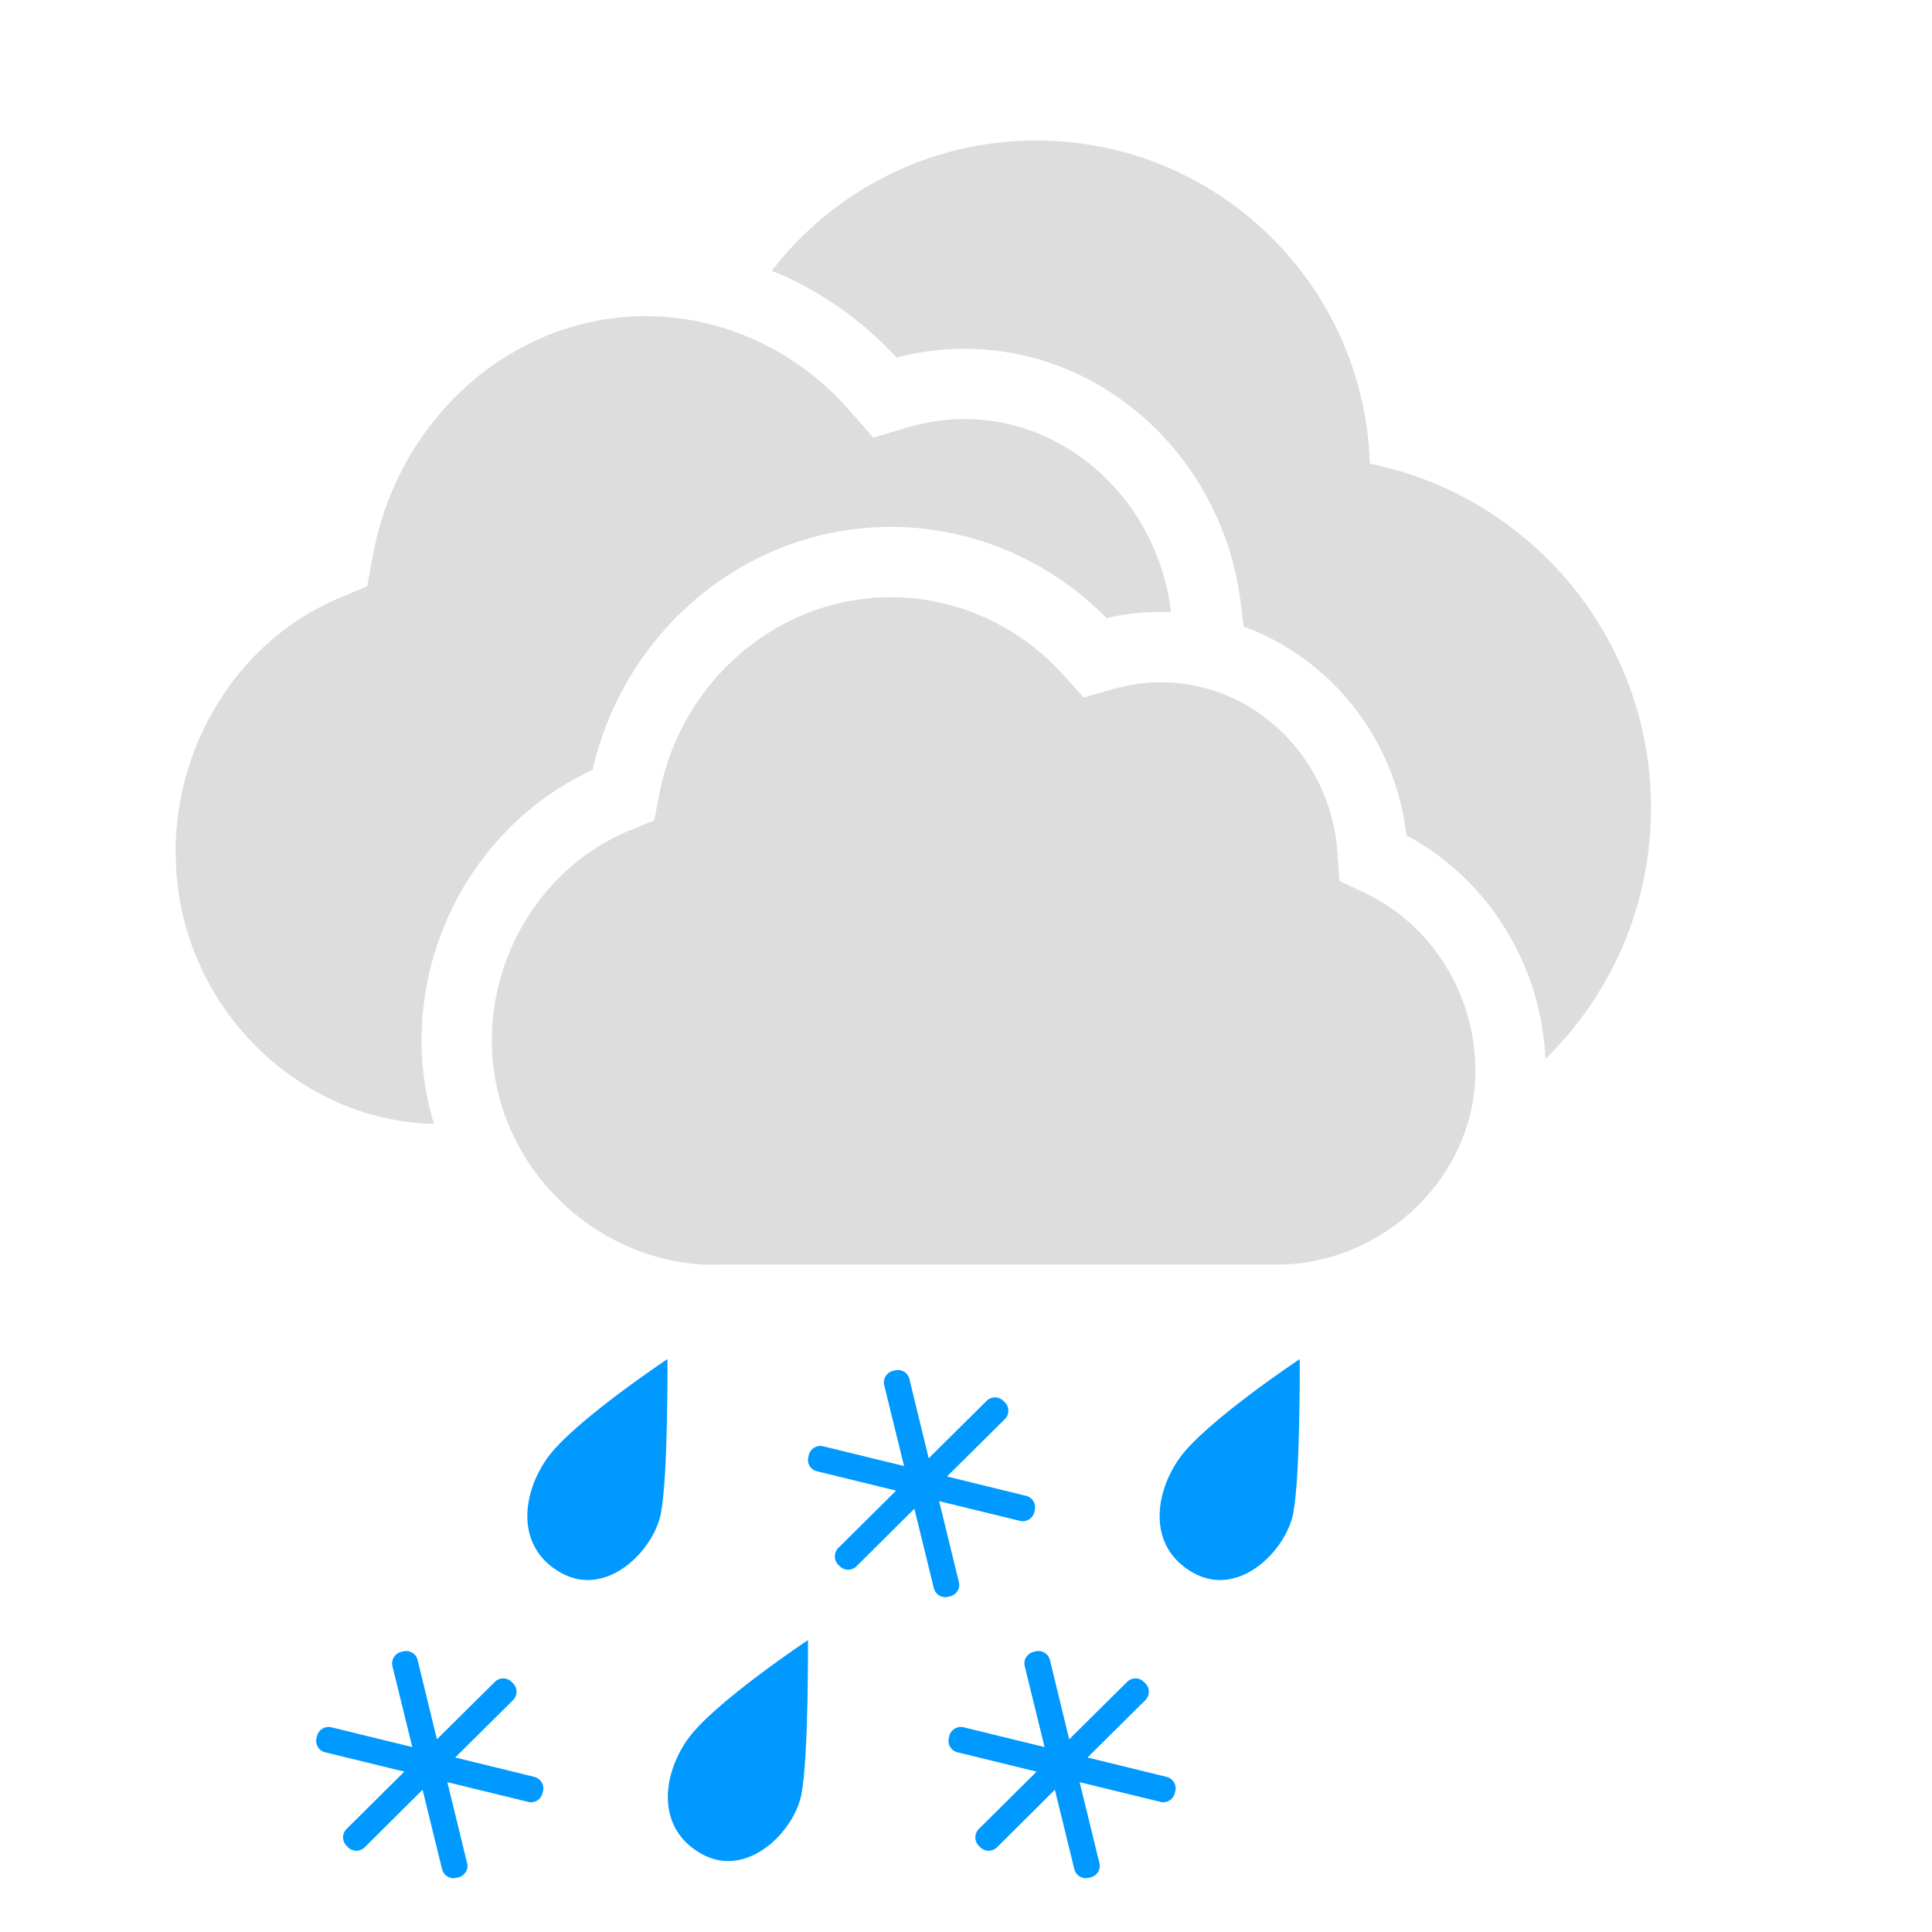
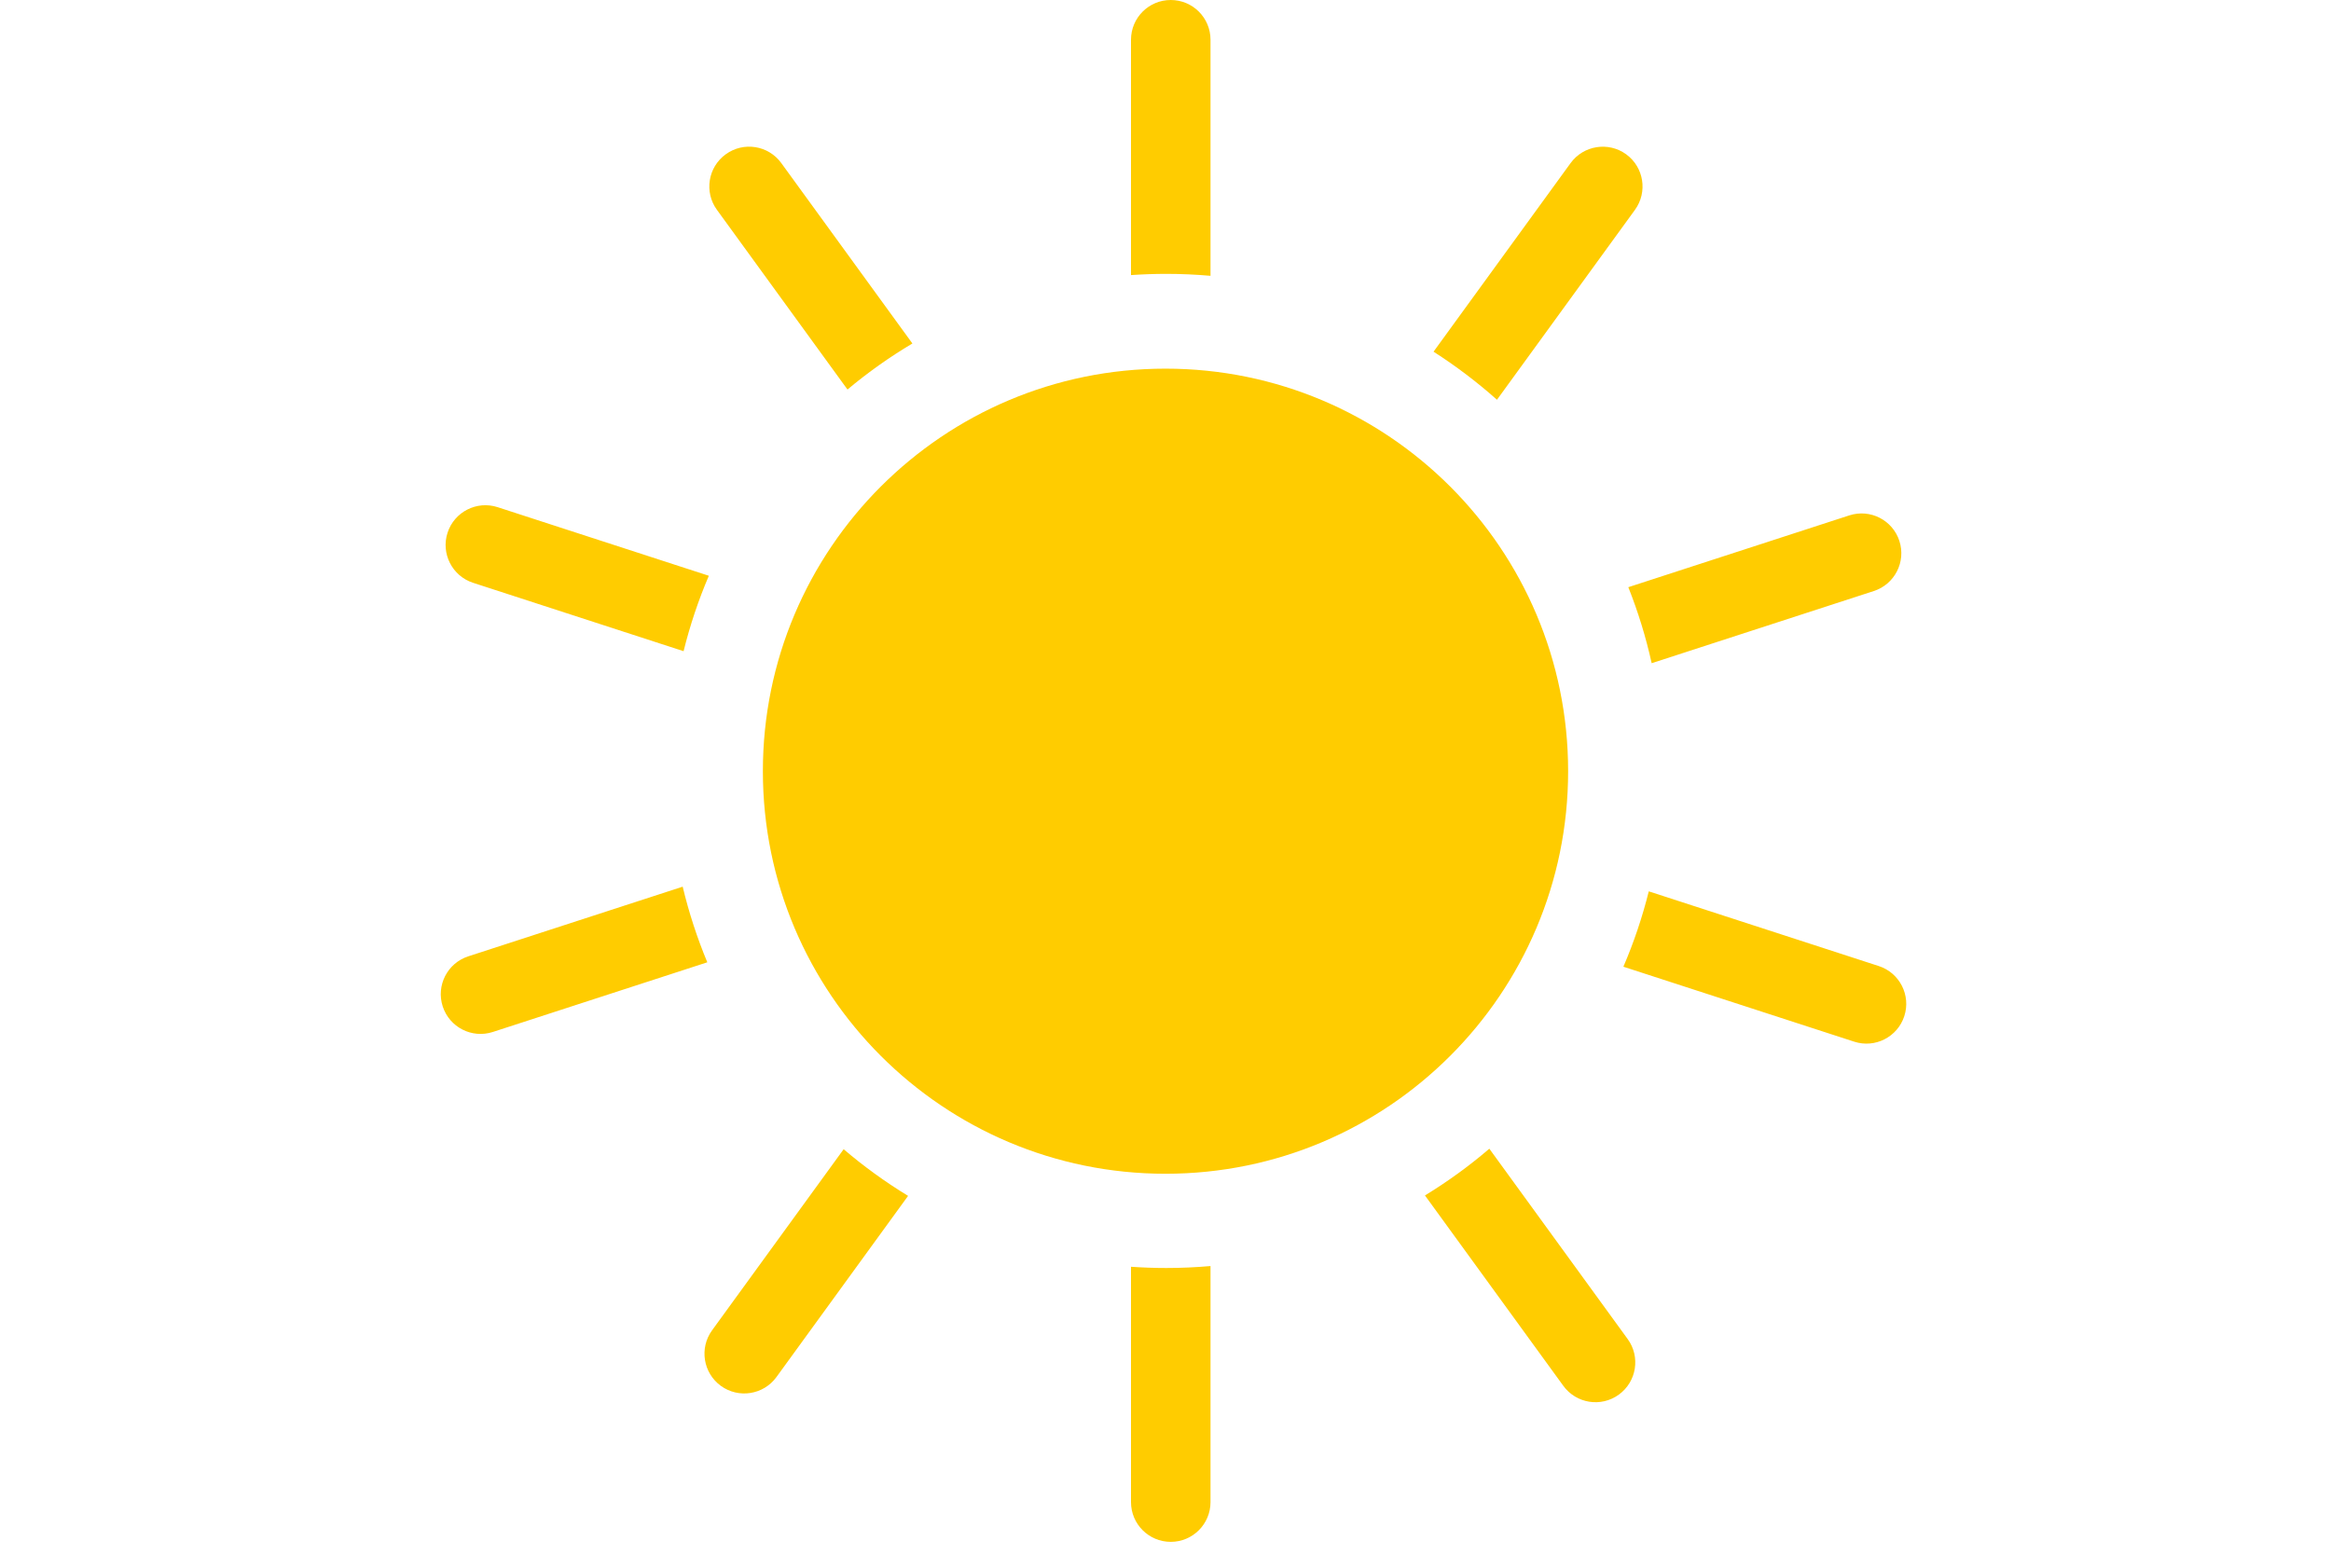
- <svg xmlns="http://www.w3.org/2000/svg" height="55" viewbox="0 0 55 55" width="55">
-   <g fill="none" fill-rule="evenodd">
-     <path d="m47.001 23c0 2.801-1.152 5.333-3.007 7.148-.116-2.681-1.625-5.12-3.956-6.369-.318-2.761-2.167-5.042-4.635-5.944l-.079-.65c-.496-4.101-3.86-7.256-7.868-7.256-.646 0-1.295.084-1.934.25-1.004-1.091-2.22-1.931-3.55-2.473 1.737-2.254 4.464-3.706 7.529-3.706 5.146 0 9.336 4.092 9.495 9.199 4.567.925 8.005 4.961 8.005 9.801zm-42 1.27c0-.087-.003-.184 0-.27.098-3.059 1.936-5.829 4.629-6.963l.821-.347.172-.919c.739-3.924 4.005-6.771 7.762-6.771 2.195 0 4.309.979 5.802 2.687l.674.771.954-.284c.544-.162 1.096-.245 1.641-.245 2.983 0 5.507 2.388 5.883 5.496-.095-.004-.19-.006-.285-.006-.519 0-1.039.06-1.553.178-1.625-1.655-3.84-2.598-6.143-2.598-4.06 0-7.573 2.901-8.488 6.919-2.938 1.347-4.869 4.391-4.869 7.696 0 .827.123 1.627.35 2.383-3.965-.093-7.35-3.496-7.35-7.728zm33.131.808.738.351c1.903.907 3.131 2.89 3.131 5.053 0 3.068-2.676 5.518-5.635 5.518h-.365-15.623c-.168.005-.294.005-.377 0-3.262-.198-6-2.971-6-6.385 0-2.611 1.578-5.012 3.927-5.975l.697-.287.146-.759c.627-3.242 3.399-5.593 6.586-5.593 1.862 0 3.656.809 4.923 2.22l.571.637.809-.234c.462-.134.93-.202 1.392-.202 2.621 0 4.825 2.117 5.019 4.819z" fill="#ddd" />
-     <g fill="#09f">
-       <path d="m4.818 4.067c-.205 1.079-1.55 2.434-2.847 1.709s-1.124-2.235-.392-3.266 3.422-2.82 3.422-2.82.021 3.297-.184 4.376z" transform="translate(14 39)" />
-       <path d="m4.818 4.067c-.205 1.079-1.55 2.434-2.847 1.709s-1.124-2.235-.392-3.266 3.422-2.82 3.422-2.82.021 3.297-.184 4.376z" transform="translate(32 39)" />
-       <path d="m4.818 4.067c-.205 1.079-1.55 2.434-2.847 1.709s-1.124-2.235-.392-3.266 3.422-2.82 3.422-2.82.021 3.297-.184 4.376z" transform="translate(18 47)" />
-       <path d="m4.959 4.032 1.65-1.636c.128-.13.131-.34 0-.47l-.048-.047c-.128-.132-.34-.132-.47-.003l-1.653 1.638-.55-2.26c-.043-.178-.225-.288-.405-.244l-.064.016c-.178.042-.291.227-.248.403l.566 2.306-2.307-.563c-.177-.043-.36.065-.405.245l-.014.064c-.047.181.067.361.245.403l2.254.551-1.647 1.634c-.13.131-.13.342-.003.473l.048.047c.131.131.34.131.471.003l1.651-1.642.555 2.264c.043.178.225.289.402.244l.064-.014c.181-.045.293-.225.247-.403l-.563-2.306 2.305.562c.177.045.359-.067.402-.244l.017-.064c.045-.177-.067-.36-.244-.404z" transform="translate(22 38)" />
-       <path d="m4.959 4.032 1.65-1.636c.128-.13.131-.34 0-.47l-.048-.047c-.128-.132-.34-.132-.47-.003l-1.653 1.638-.55-2.26c-.043-.178-.225-.288-.405-.244l-.064.016c-.178.042-.291.227-.248.403l.566 2.306-2.307-.563c-.177-.043-.36.065-.405.245l-.014.064c-.047.181.067.361.245.403l2.254.551-1.647 1.634c-.13.131-.13.342-.003.473l.048.047c.131.131.34.131.471.003l1.651-1.642.555 2.264c.043.178.225.289.402.244l.064-.014c.181-.045.293-.225.247-.403l-.563-2.306 2.305.562c.177.045.359-.067.402-.244l.017-.064c.045-.177-.067-.36-.244-.404z" transform="translate(8 46)" />
-       <path d="m4.959 4.032 1.65-1.636c.128-.13.131-.34 0-.47l-.048-.047c-.128-.132-.34-.132-.47-.003l-1.653 1.638-.55-2.26c-.043-.178-.225-.288-.405-.244l-.064.016c-.178.042-.291.227-.248.403l.566 2.306-2.307-.563c-.177-.043-.36.065-.405.245l-.014.064c-.047.181.067.361.245.403l2.254.551-1.647 1.634c-.13.131-.13.342-.003.473l.048.047c.131.131.34.131.471.003l1.651-1.642.555 2.264c.043.178.225.289.402.244l.064-.014c.181-.045.293-.225.247-.403l-.563-2.306 2.305.562c.177.045.359-.067.402-.244l.017-.064c.045-.177-.067-.36-.244-.404z" transform="translate(26 46)" />
-     </g>
+ <svg xmlns="http://www.w3.org/2000/svg" height="37" viewbox="0 0 55 37" width="55">
+   <g fill="#fc0" fill-rule="evenodd" transform="translate(10)">
+     <path d="m16.686 6.492v-5.554c0-.518.42-.938.938-.938.518 0 .938.42.938.938v5.571c-.344-.03-.692-.046-1.044-.046-.28 0-.558.01-.833.029zm7.138 1.808 3.234-4.451c.305-.419.892-.512 1.311-.208s.512.892.208 1.311l-3.256 4.482c-.467-.416-.967-.795-1.496-1.134zm4.597 5.557 5.213-1.694c.493-.16 1.022.11 1.182.603.16.493-.11 1.022-.603 1.182l-5.242 1.703c-.136-.618-.322-1.217-.551-1.794zm.481 7.178 5.427 1.763c.493.16.763.69.603 1.182-.16.493-.69.763-1.182.603l-5.446-1.769c.245-.571.446-1.165.599-1.779zm-3.761 6.074 3.264 4.492c.305.419.212 1.006-.208 1.311-.419.305-1.006.212-1.311-.208l-3.264-4.492c.536-.327 1.044-.696 1.519-1.103zm-6.579 2.769v5.571c0 .518-.42.938-.938.938-.518 0-.938-.42-.938-.938v-5.554c.275.019.553.029.833.029.352 0 .7-.016 1.044-.046zm-7.135-1.657-3.107 4.277c-.305.419-.892.512-1.311.208-.419-.305-.512-.892-.208-1.311l3.105-4.274c.475.406.984.774 1.52 1.101zm-4.739-5.511-5.06 1.644c-.493.16-1.022-.11-1.182-.603s.11-1.022.603-1.182l5.059-1.644c.147.615.342 1.211.581 1.785zm-.558-7.342-4.967-1.614c-.493-.16-.763-.69-.603-1.182.16-.493.69-.763 1.182-.603l4.983 1.619c-.244.571-.444 1.166-.596 1.78zm3.866-6.176-3.08-4.24c-.305-.419-.212-1.006.208-1.311s1.006-.212 1.311.208l3.093 4.257c-.54.321-1.052.685-1.531 1.086z" fill-rule="nonzero" />
+     <path d="m17.5 27.7c5.247 0 9.5-4.253 9.5-9.5s-4.253-9.5-9.5-9.5-9.5 4.253-9.5 9.5 4.253 9.5 9.5 9.5z" />
  </g>
</svg>
